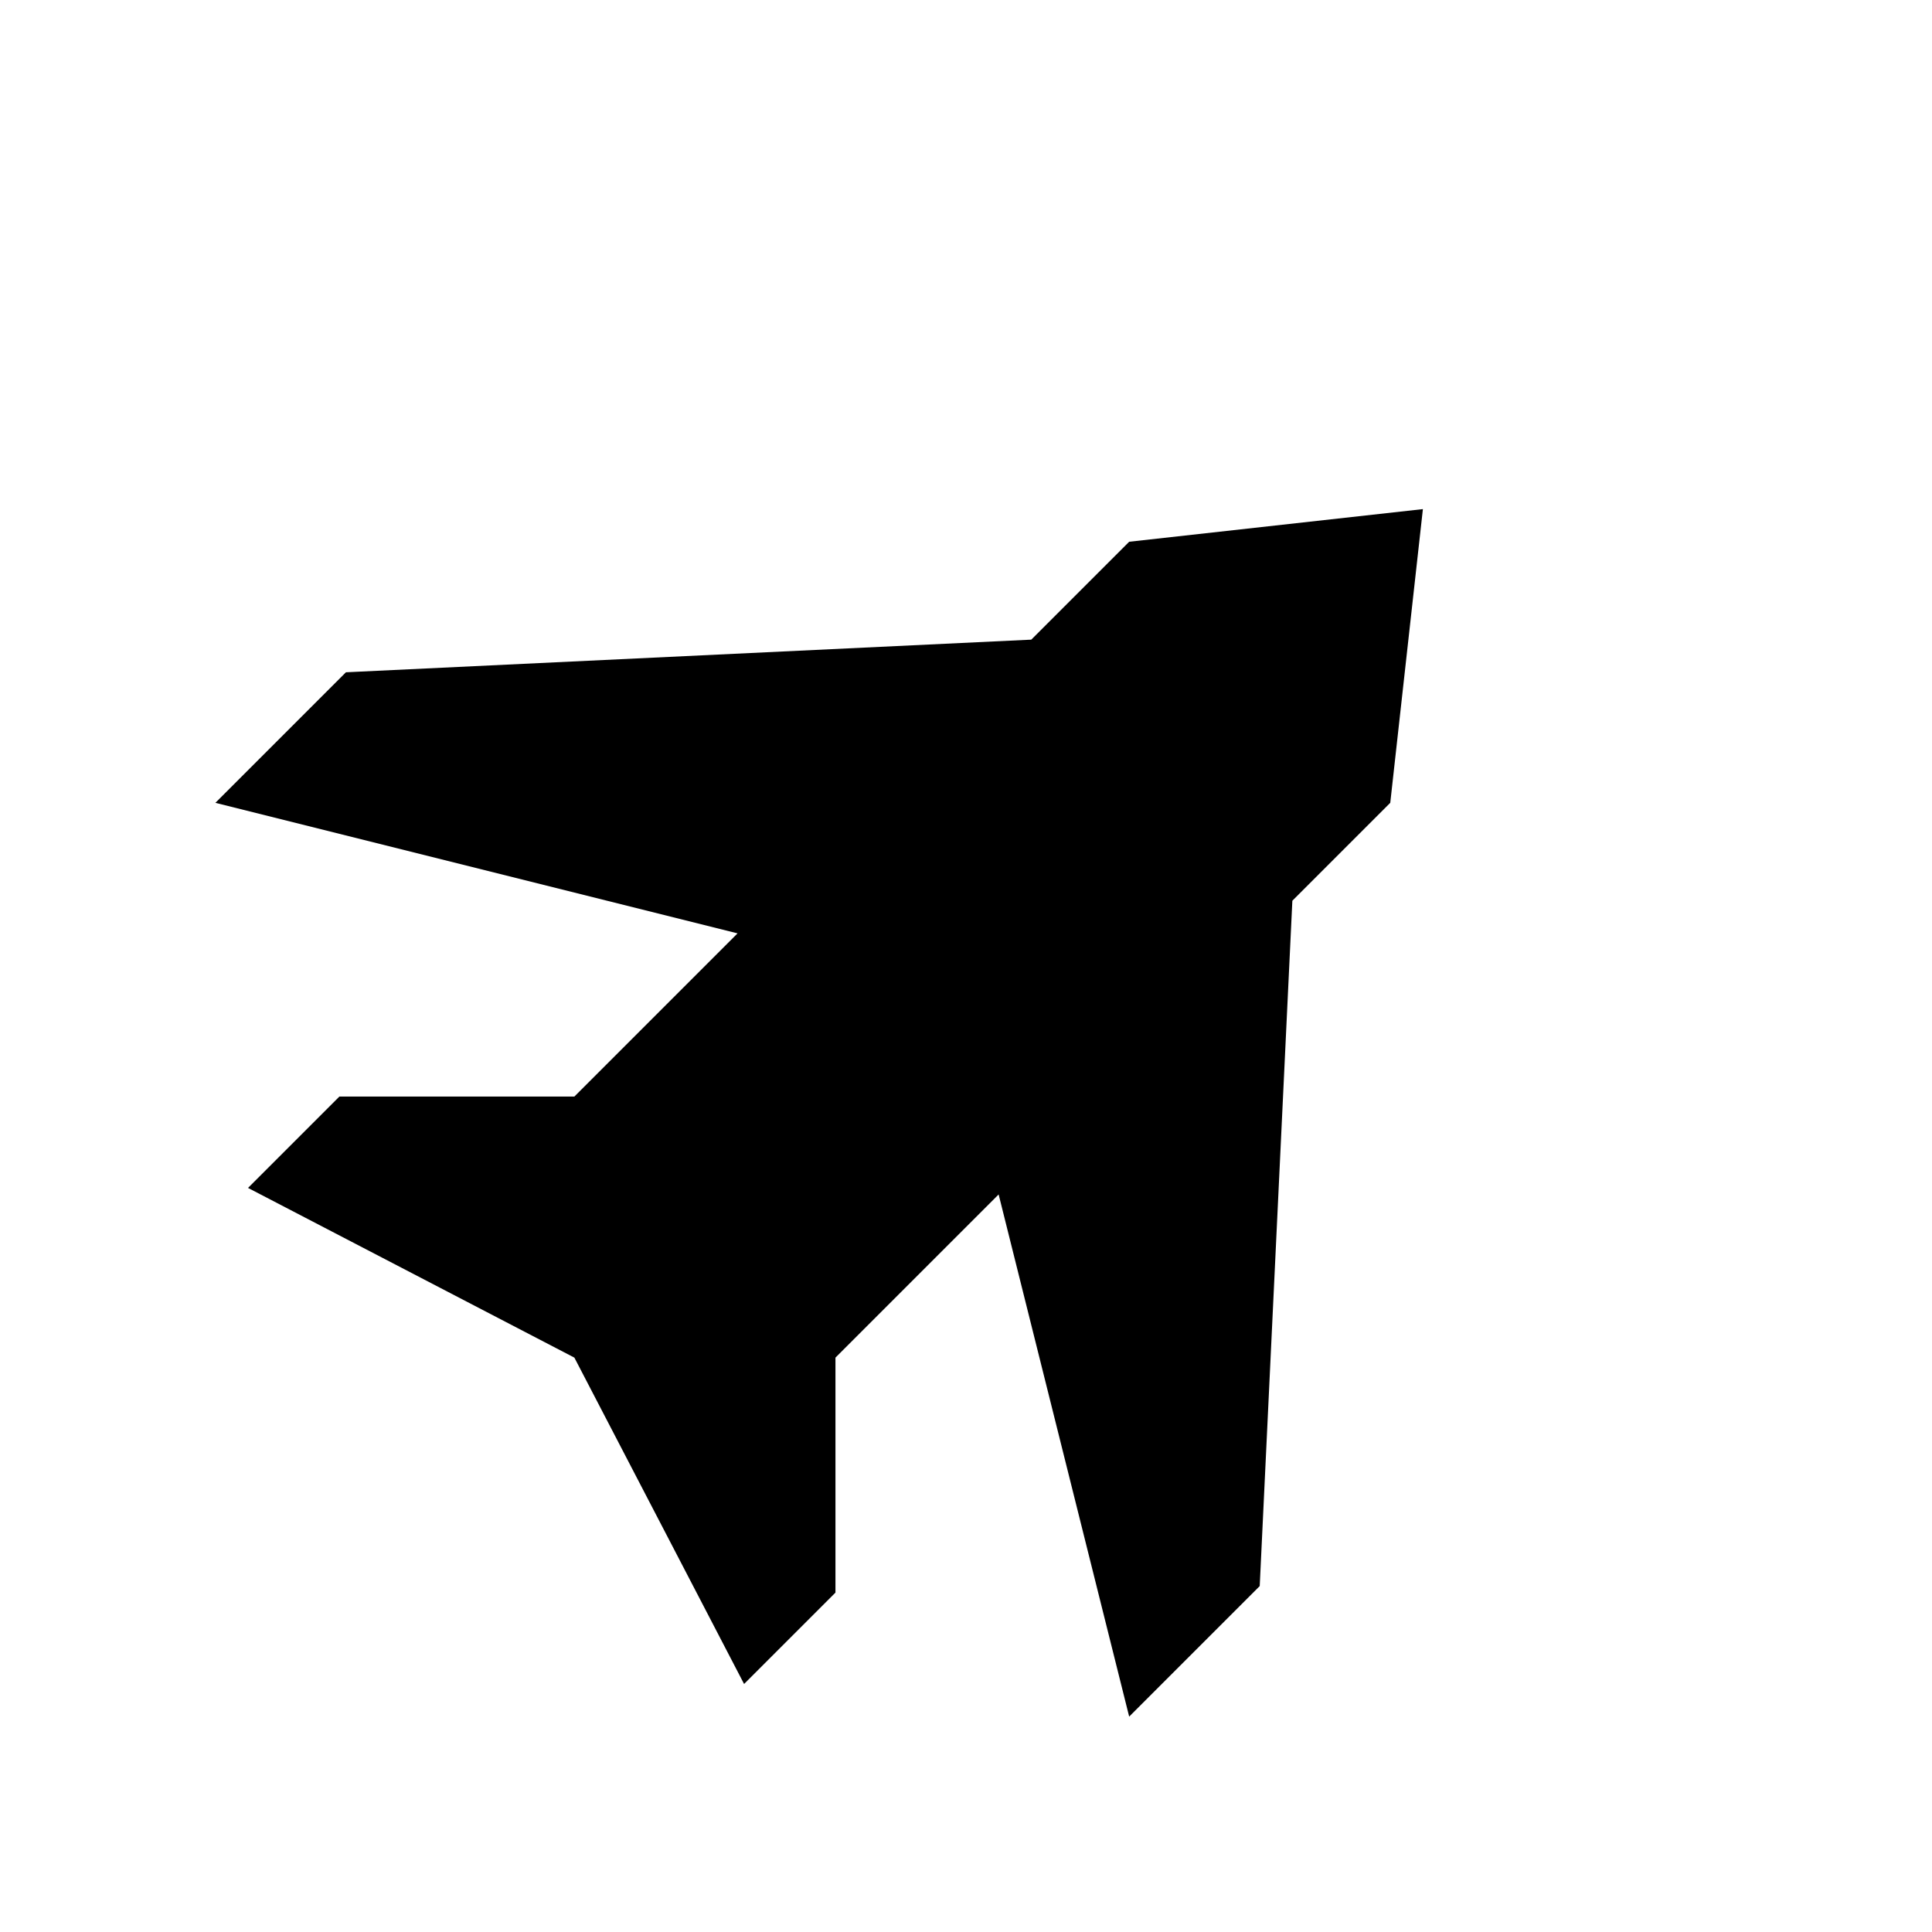
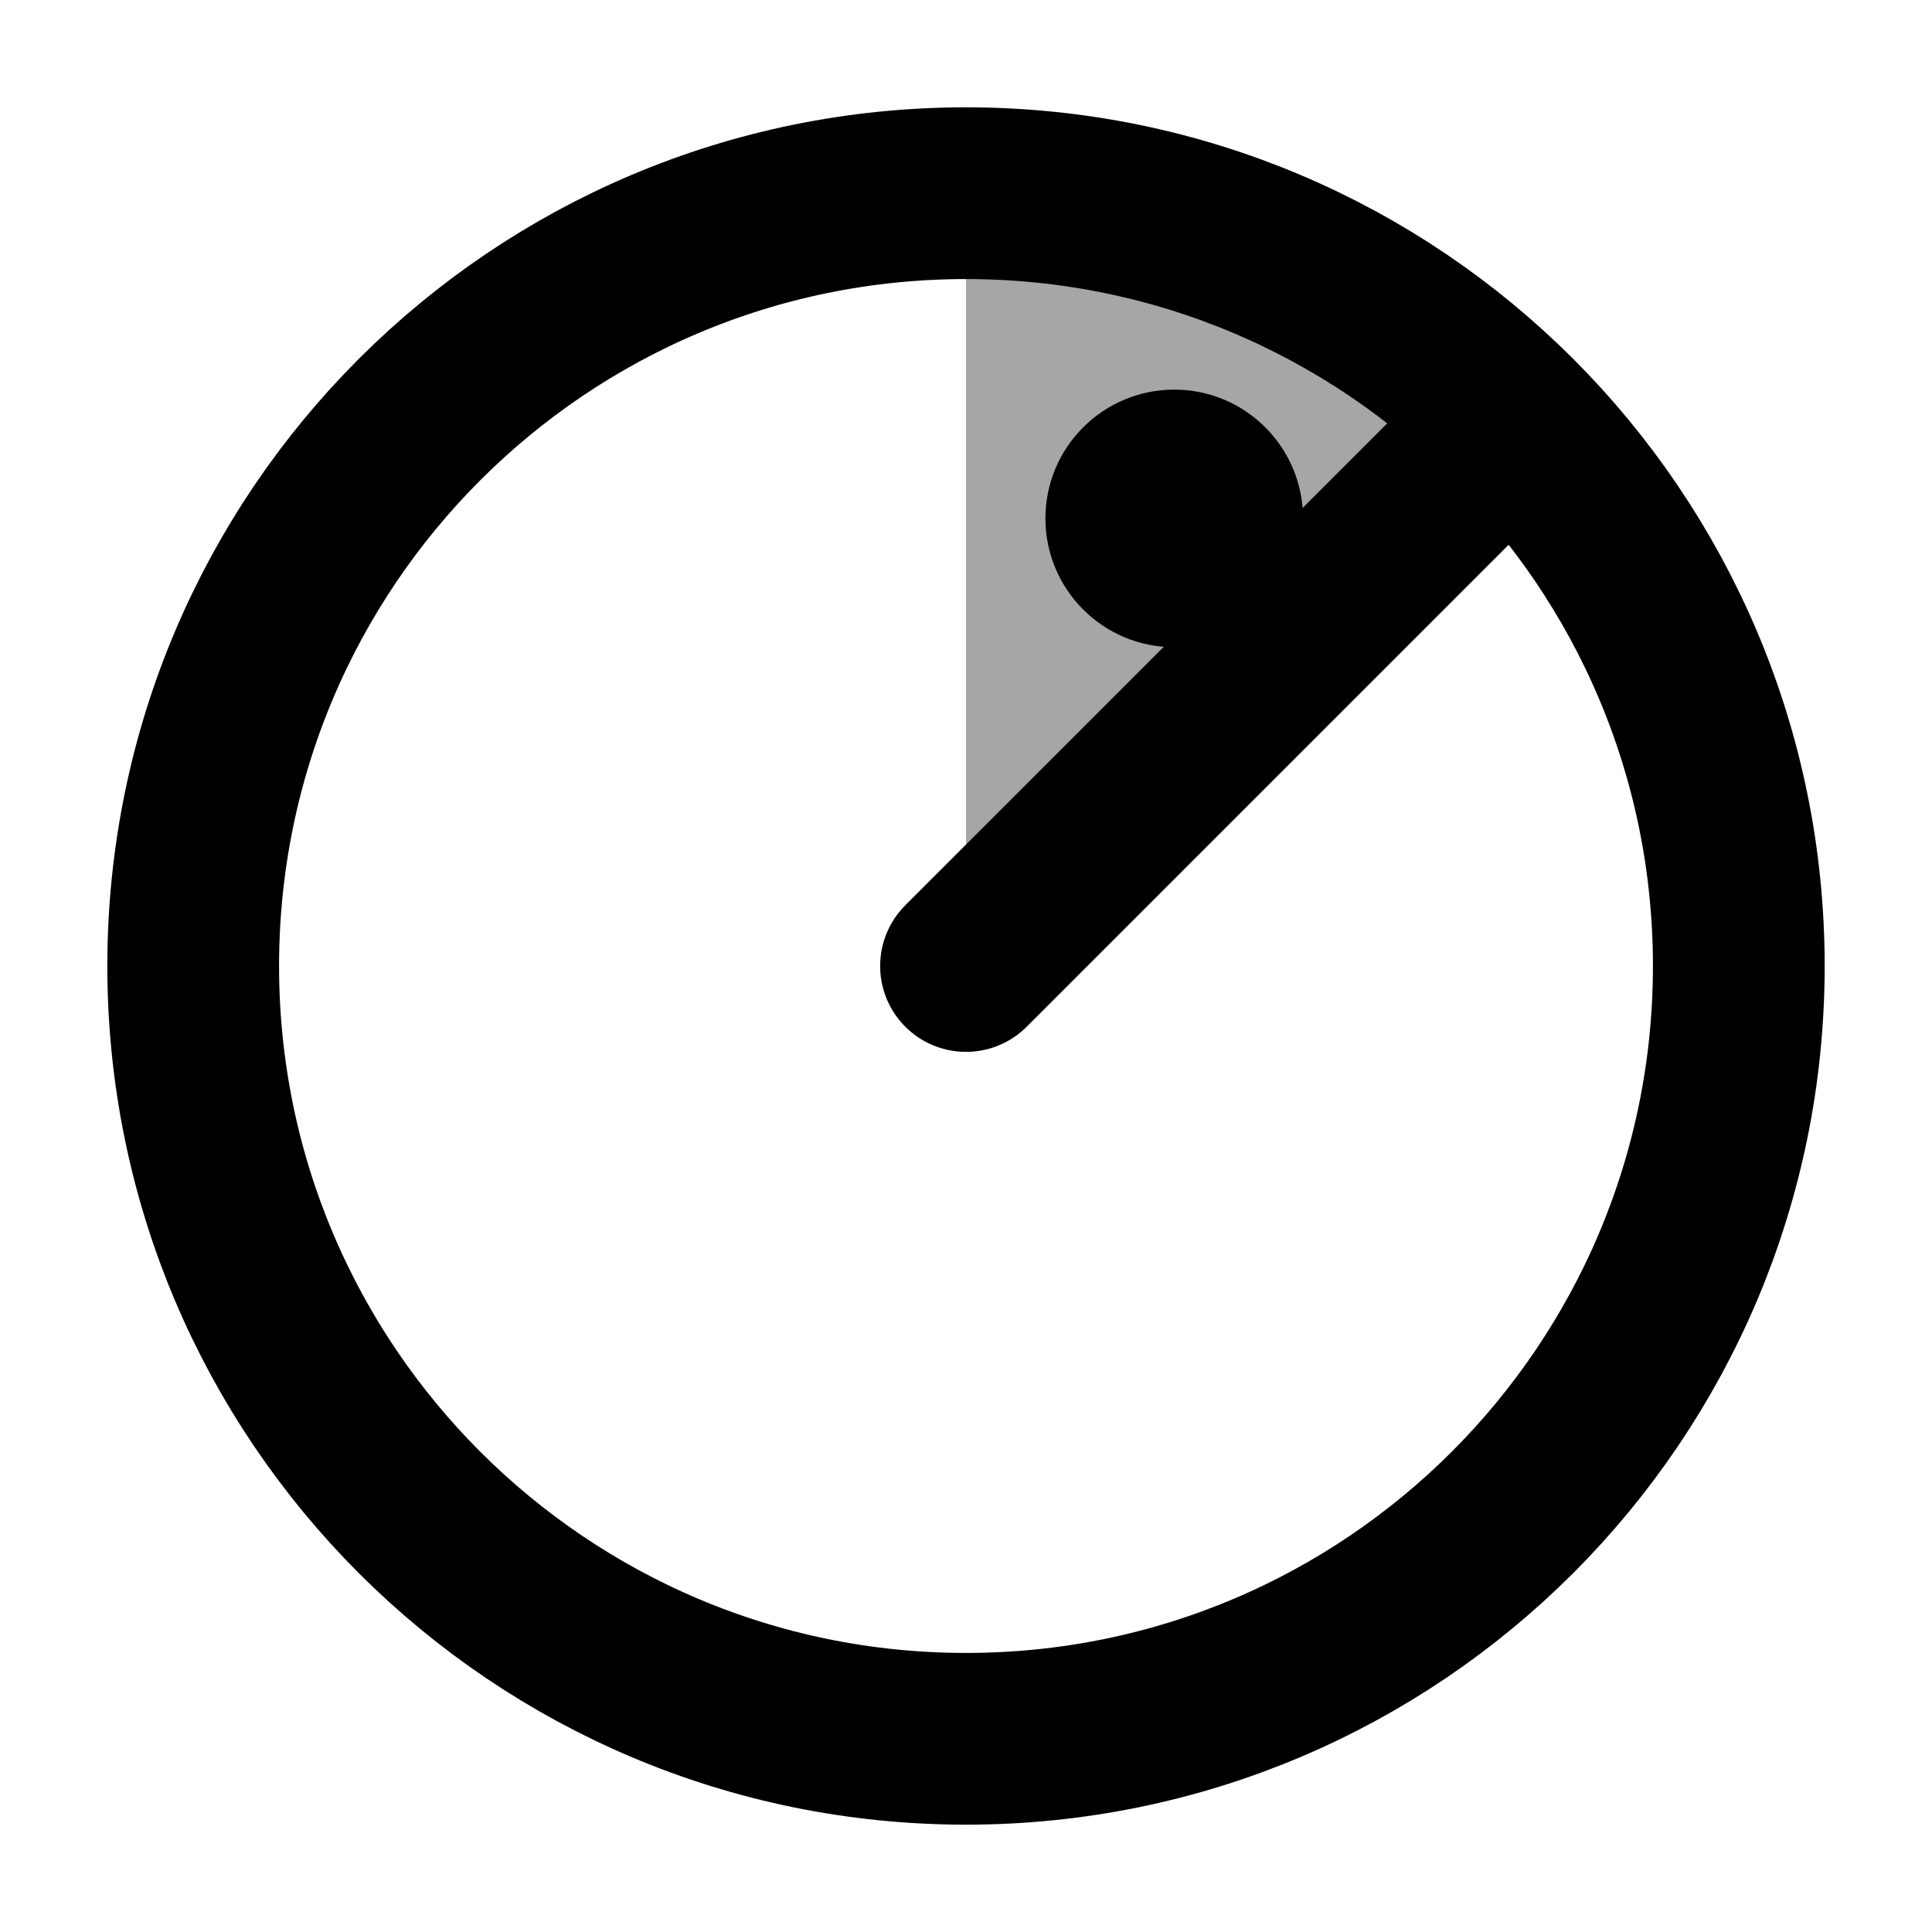
<svg xmlns="http://www.w3.org/2000/svg" viewBox="0 0 18 18" width="18" height="18" role="img" aria-label="Clairance running">
-   <path d="M8 1 L10 3.5 L10 5 L15 10.5 L15 12.5 L10 9.5 L10 12 L11.8 13.8 L11.8 15.2 L8 14 L4.2 15.2 L4.2 13.8 L6 12 L6 9.5 L1 12.5 L1 10.5 L6 5 L6 3.5 Z" fill="#000000" transform="translate(9 9) rotate(45) scale(0.86) translate(-8 -8)" />
+   <circle cx="9" cy="9" r="7.2" fill="none" stroke="#000000" stroke-width="1.6" />
+   <path d="M9 9 L9 2 A7 7 0 0 1 13.95 4.05 Z" fill="#000000" fill-opacity="0.35" />
+   <path d="M9 9 L13.95 4.05" fill="none" stroke="#000000" stroke-width="1.6" stroke-linecap="round" />
+   <circle cx="10.94" cy="4.83" r="1.2" fill="#000000" />
</svg>
